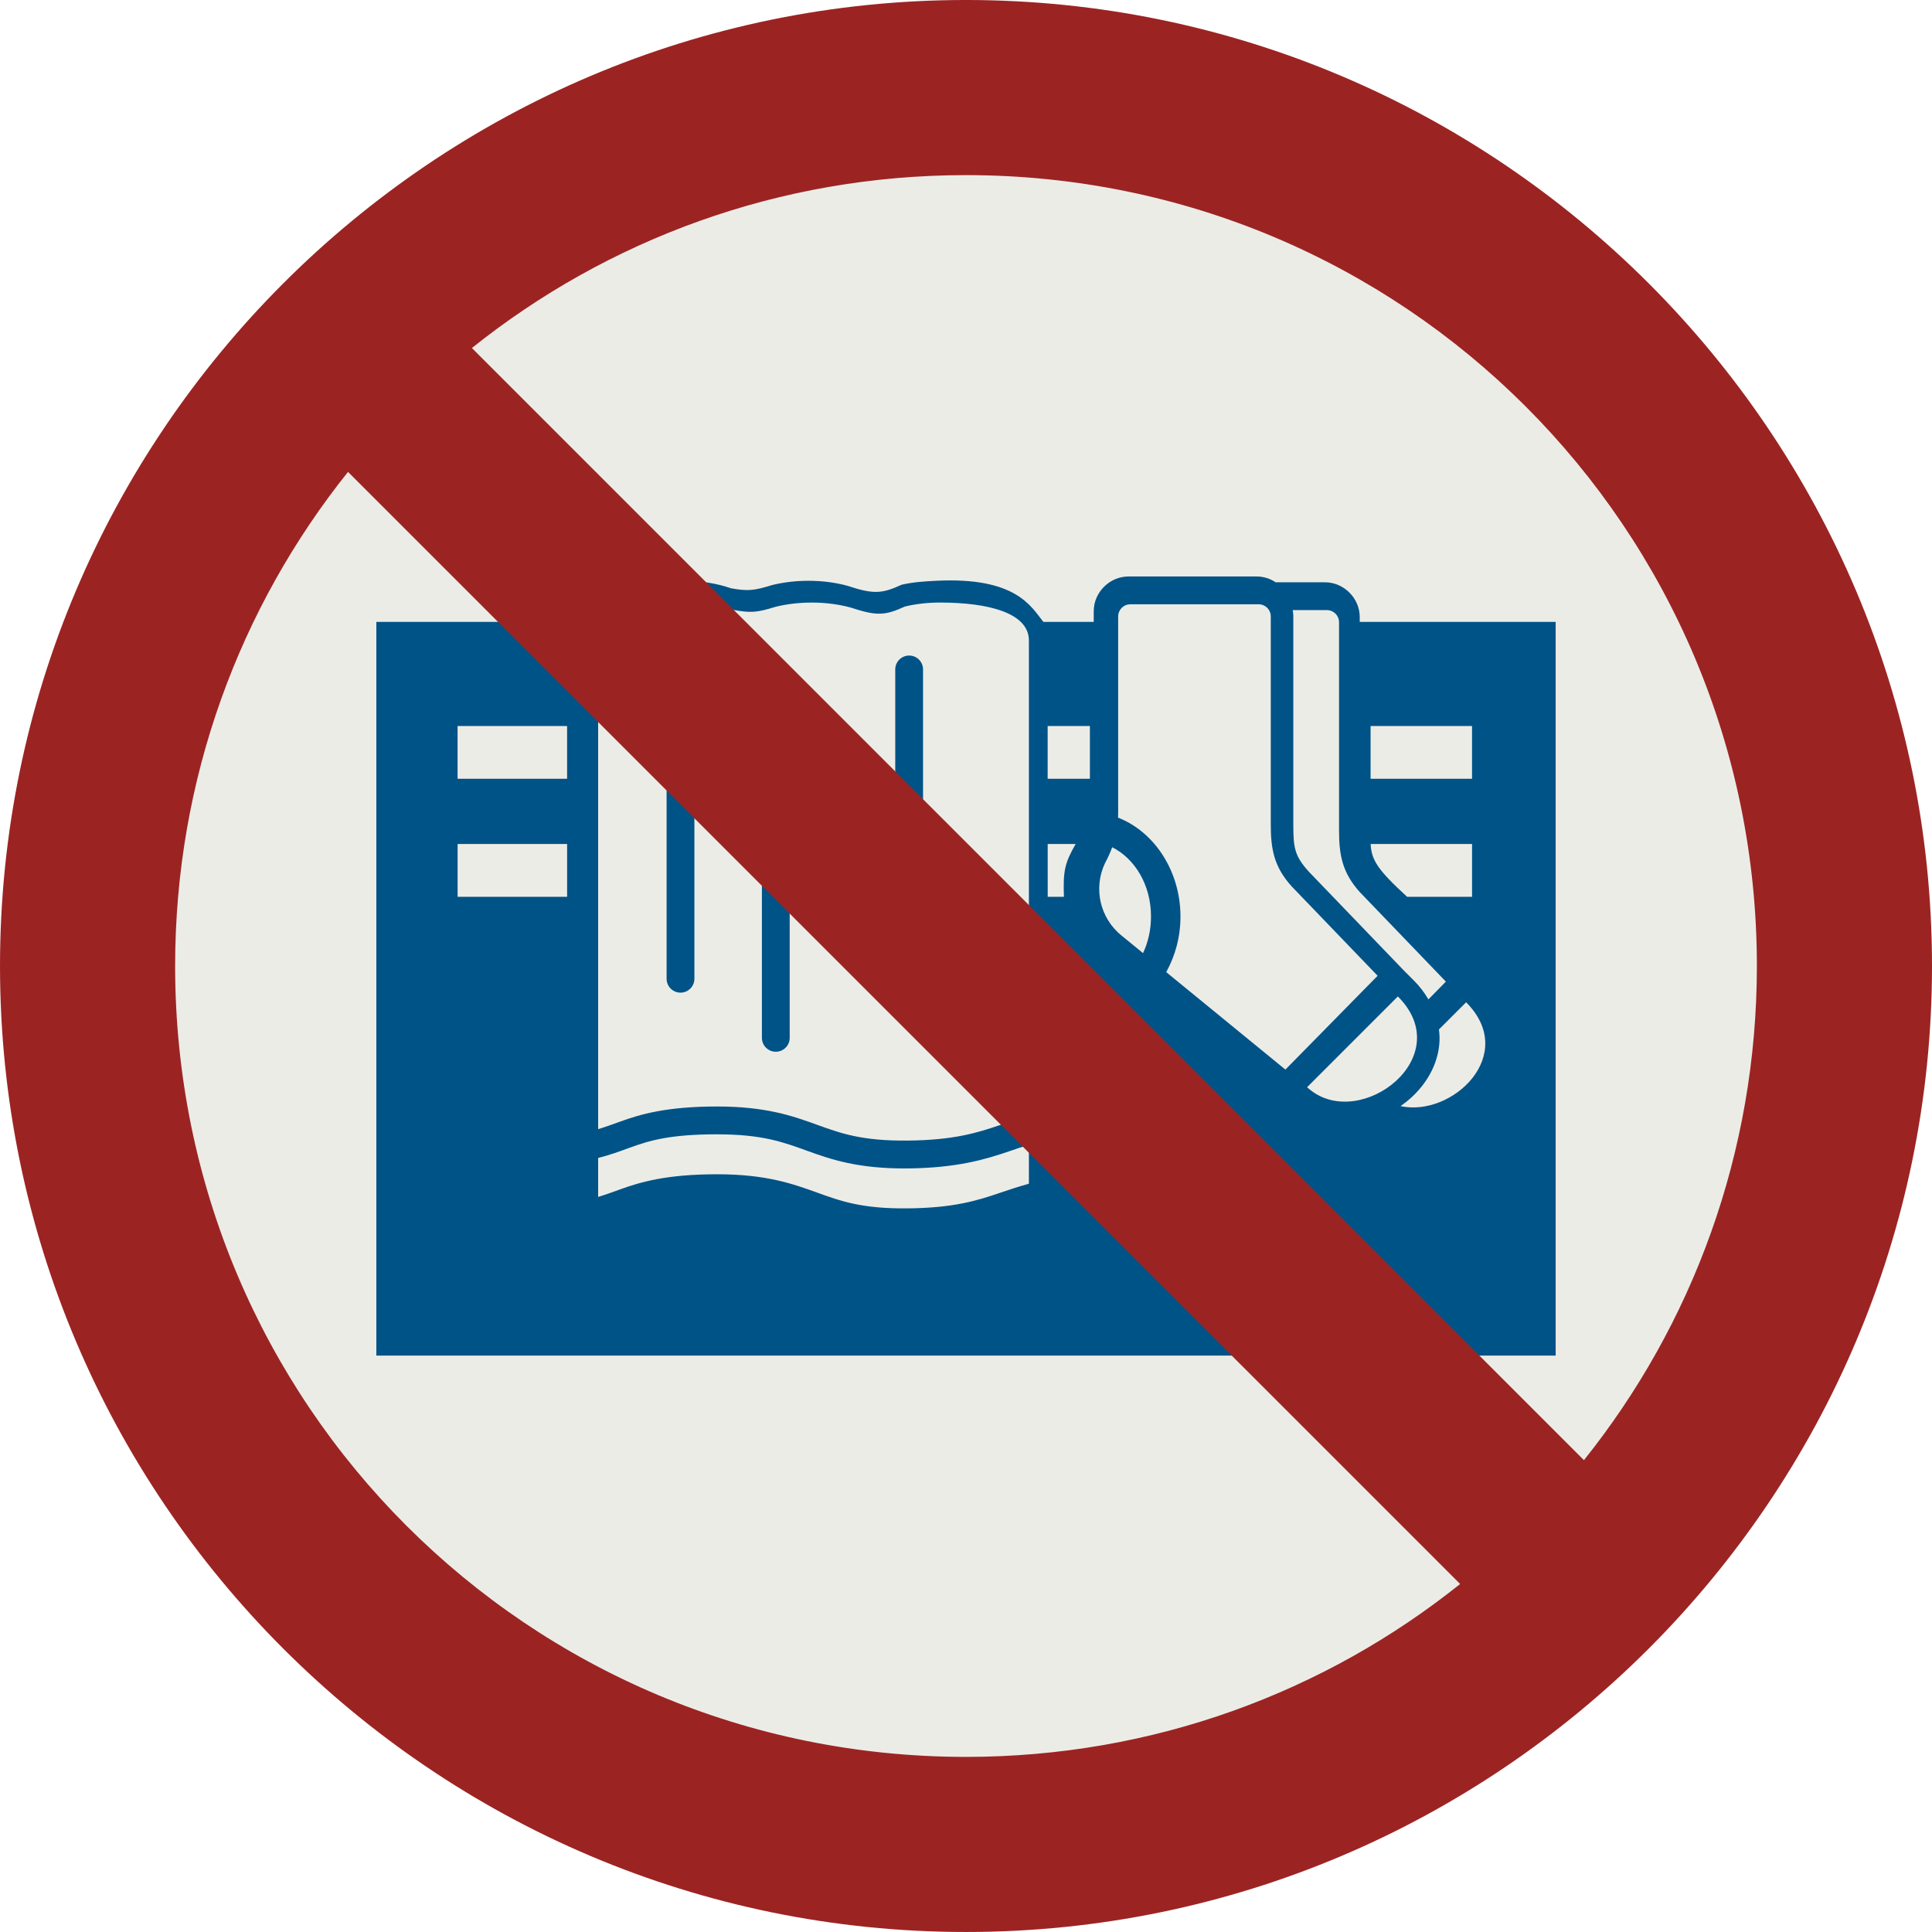
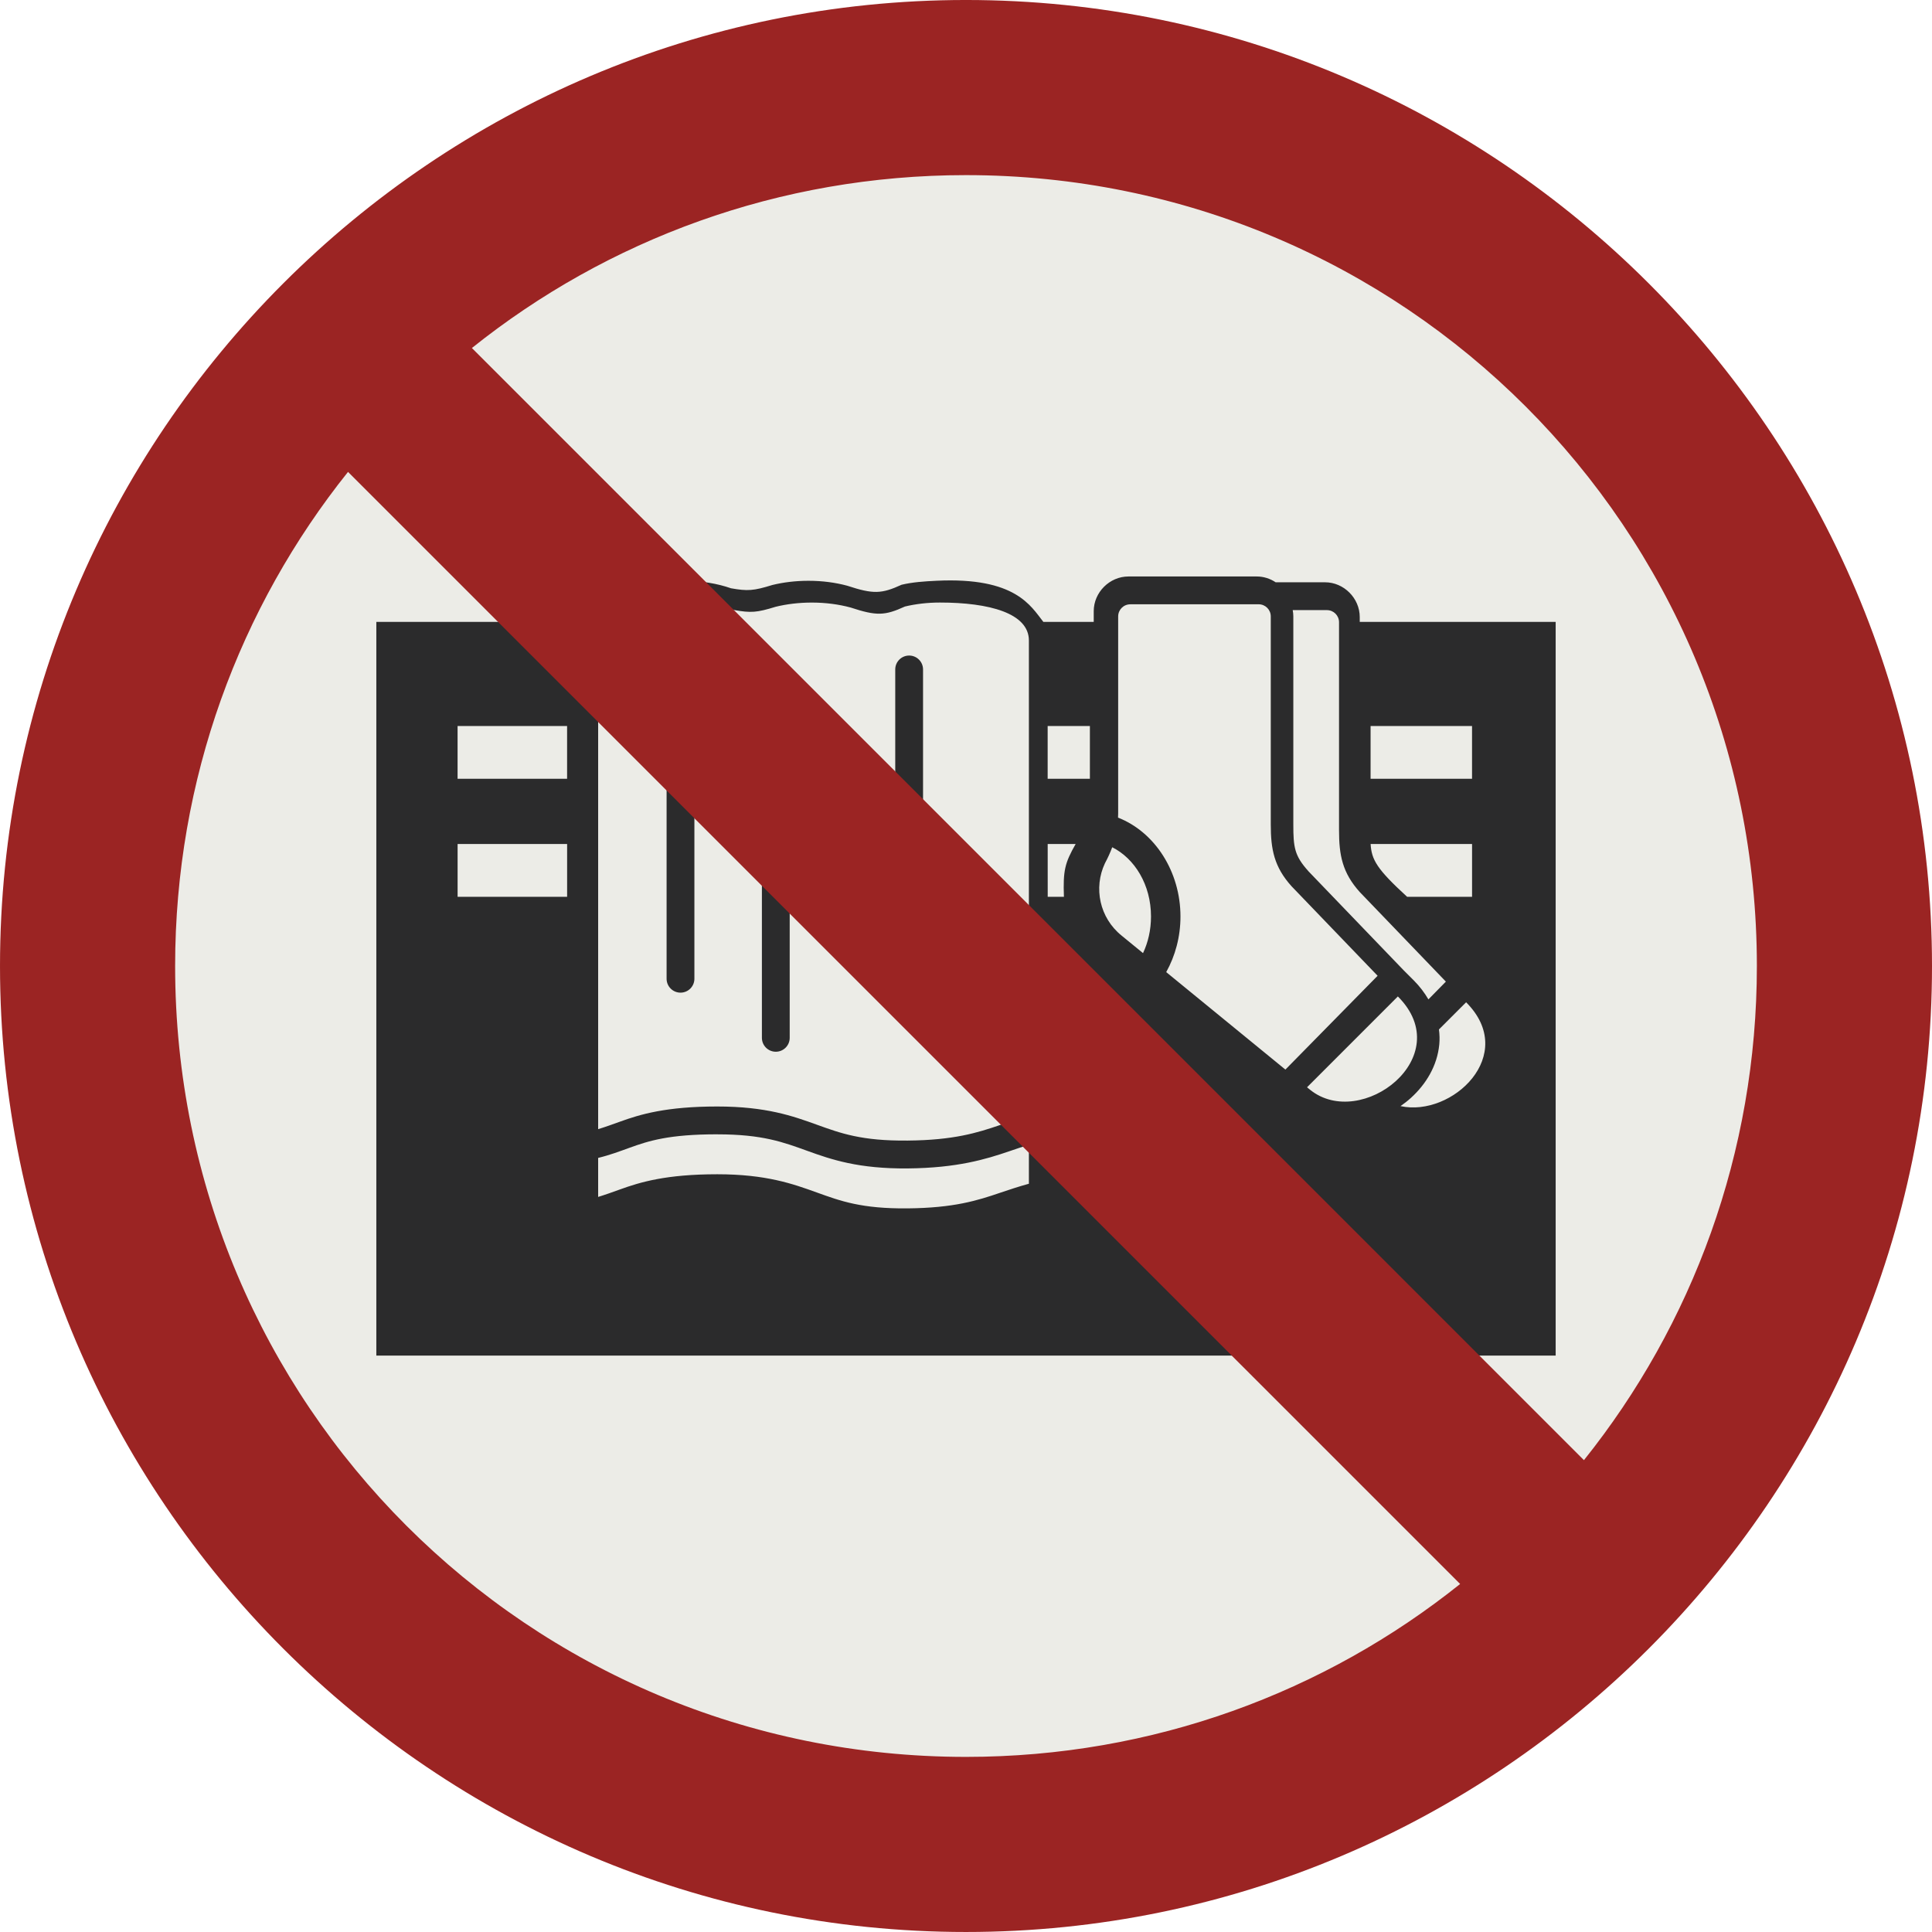
<svg xmlns="http://www.w3.org/2000/svg" width="69.49mm" height="69.49mm" viewBox="0 0 69.49 69.49" version="1.1" id="svg1">
  <defs id="defs1" />
  <g id="layer1" transform="translate(-42.59792,-70.90832)">
    <circle style="fill:#ecece7;fill-opacity:1;stroke:none;stroke-width:7.528;stroke-linecap:butt;stroke-dasharray:none;stroke-opacity:1;paint-order:stroke fill markers" id="path38" cx="77.343" cy="105.653" r="30.094" />
-     <path id="path34-6-2" style="color:#005387;fill:#005387;fill-opacity:1;-inkscape-stroke:none;paint-order:stroke fill markers" d="m 83.185,91.643 c -0.677,0 -1.248,0.571 -1.248,1.248 v 0.385 h -1.812 c -0.45,-0.568 -0.997,-1.616 -3.84,-1.479 -0.447,0.021 -0.872,0.051 -1.257,0.143 -0.723,0.33 -1.017,0.345 -1.955,0.036 -0.422,-0.114 -0.895,-0.178 -1.397,-0.178 -0.462,0 -0.901,0.054 -1.297,0.151 -0.678,0.21 -0.89,0.224 -1.49,0.118 -0.491,-0.171 -1.071,-0.269 -1.696,-0.269 v -5.2e-4 c -1.933,0 -3.111,0.996 -3.682,1.479 h -7.377 v 26.389 H 98.552 V 93.276 h -7.047 v -0.174 c 0,-0.677 -0.571,-1.25 -1.248,-1.25 h -1.776 c -0.197,-0.131 -0.431,-0.209 -0.68,-0.209 z m -15.873,0.938 v 5.2e-4 c 0.624,0 1.205,0.099 1.696,0.269 0.599,0.106 0.812,0.092 1.49,-0.118 0.396,-0.097 0.835,-0.151 1.297,-0.151 0.502,0 0.976,0.064 1.397,0.178 0.938,0.309 1.232,0.294 1.955,-0.036 0.385,-0.092 0.81,-0.143 1.257,-0.143 1.773,0 3.201,0.382 3.201,1.366 v 17.101 c -0.364,0.1 -0.702,0.212 -1.029,0.323 -0.825,0.282 -1.669,0.547 -3.331,0.562 -1.655,0.016 -2.41,-0.262 -3.269,-0.572 -0.859,-0.31 -1.823,-0.654 -3.58,-0.654 -1.835,0 -2.773,0.282 -3.502,0.547 -0.277,0.1 -0.523,0.189 -0.782,0.268 V 94.358 c 0,-0.985 1.427,-1.778 3.2,-1.778 z m 15.939,0.062 h 4.618 c 0.241,0 0.436,0.194 0.436,0.436 v 7.483 c 0,0.895 0.119,1.527 0.75,2.226 l 3.093,3.217 -3.317,3.374 -4.287,-3.506 c 0.326,-0.584 0.513,-1.272 0.513,-1.999 0,-1.617 -0.923,-3.041 -2.246,-3.558 0.002,-0.051 0.005,-0.101 0.005,-0.153 v -7.083 c 0,-0.241 0.194,-0.436 0.436,-0.436 z m 5.842,0.21 h 1.231 c 0.241,0 0.436,0.194 0.436,0.436 v 7.483 c 0,0.895 0.119,1.527 0.75,2.226 l 3.093,3.217 -0.628,0.639 c -0.14,-0.238 -0.312,-0.468 -0.525,-0.681 l -0.363,-0.363 -3.43,-3.567 v -0.002 c -0.5,-0.555 -0.541,-0.858 -0.541,-1.679 V 93.079 c 0,-0.077 -0.008,-0.152 -0.022,-0.226 z m -13.795,1.634 a 0.5,0.5 0 0 0 -0.5,0.5 v 7.459 a 0.5,0.5 0 0 0 0.5,0.5 0.5,0.5 0 0 0 0.5,-0.5 v -7.459 a 0.5,0.5 0 0 0 -0.5,-0.5 z m -16.242,2.534 h 3.939 v 1.899 h -3.939 z m 21.224,0 h 1.519 v 1.899 h -1.519 z m 11.615,0 h 3.649 v 1.899 h -3.649 z m -24.821,1.132 a 0.5,0.5 0 0 0 -0.5,0.5 v 7.459 a 0.5,0.5 0 0 0 0.5,0.5 0.5,0.5 0 0 0 0.5,-0.5 v -7.459 a 0.5,0.5 0 0 0 -0.5,-0.5 z m 3.428,2.125 a 0.5,0.5 0 0 0 -0.5,0.5 v 7.459 a 0.5,0.5 0 0 0 0.5,0.5 0.5,0.5 0 0 0 0.5,-0.5 v -7.459 a 0.5,0.5 0 0 0 -0.5,-0.5 z m -11.445,0.987 h 3.939 v 1.899 h -3.939 z m 21.224,0 h 1.006 c -0.39,0.684 -0.456,0.957 -0.422,1.899 h -0.583 z m 11.615,0 h 3.649 v 1.899 h -2.336 c -1.091,-0.999 -1.278,-1.33 -1.313,-1.899 z m -9.294,0.117 c 0.806,0.405 1.395,1.345 1.395,2.491 0,0.484 -0.105,0.931 -0.287,1.317 l -0.768,-0.628 c -0.796,-0.641 -1.018,-1.72 -0.602,-2.603 0.104,-0.194 0.191,-0.384 0.262,-0.577 z m 10.274,5.366 c 2.172,2.172 -1.321,4.836 -3.157,3.357 l -0.11,-0.089 z m 2.455,0.21 c 1.885,1.885 -0.497,4.14 -2.36,3.735 0.131,-0.091 0.257,-0.189 0.375,-0.296 0.536,-0.486 0.946,-1.147 1.02,-1.924 0.017,-0.177 0.011,-0.357 -0.012,-0.538 z m -26.934,4.75 c 1.633,0 2.378,0.284 3.24,0.595 0.863,0.312 1.84,0.648 3.617,0.631 1.771,-0.017 2.799,-0.328 3.644,-0.617 0.246,-0.084 0.476,-0.162 0.707,-0.235 v 1.403 c -0.364,0.1 -0.702,0.212 -1.029,0.323 -0.825,0.282 -1.669,0.547 -3.331,0.563 -1.655,0.016 -2.41,-0.262 -3.269,-0.572 -0.859,-0.31 -1.823,-0.655 -3.58,-0.655 -1.835,0 -2.773,0.283 -3.502,0.547 -0.277,0.1 -0.523,0.189 -0.782,0.268 v -1.403 c 0.431,-0.105 0.78,-0.239 1.124,-0.363 0.696,-0.252 1.422,-0.486 3.161,-0.486 z" />
+     <path id="path34-6-2" style="color:#005387;fill:#2b2b2c;fill-opacity:1;-inkscape-stroke:none;paint-order:stroke fill markers" d="m 83.185,91.643 c -0.677,0 -1.248,0.571 -1.248,1.248 v 0.385 h -1.812 c -0.45,-0.568 -0.997,-1.616 -3.84,-1.479 -0.447,0.021 -0.872,0.051 -1.257,0.143 -0.723,0.33 -1.017,0.345 -1.955,0.036 -0.422,-0.114 -0.895,-0.178 -1.397,-0.178 -0.462,0 -0.901,0.054 -1.297,0.151 -0.678,0.21 -0.89,0.224 -1.49,0.118 -0.491,-0.171 -1.071,-0.269 -1.696,-0.269 v -5.2e-4 c -1.933,0 -3.111,0.996 -3.682,1.479 h -7.377 v 26.389 H 98.552 V 93.276 h -7.047 v -0.174 c 0,-0.677 -0.571,-1.25 -1.248,-1.25 h -1.776 c -0.197,-0.131 -0.431,-0.209 -0.68,-0.209 z m -15.873,0.938 v 5.2e-4 c 0.624,0 1.205,0.099 1.696,0.269 0.599,0.106 0.812,0.092 1.49,-0.118 0.396,-0.097 0.835,-0.151 1.297,-0.151 0.502,0 0.976,0.064 1.397,0.178 0.938,0.309 1.232,0.294 1.955,-0.036 0.385,-0.092 0.81,-0.143 1.257,-0.143 1.773,0 3.201,0.382 3.201,1.366 v 17.101 c -0.364,0.1 -0.702,0.212 -1.029,0.323 -0.825,0.282 -1.669,0.547 -3.331,0.562 -1.655,0.016 -2.41,-0.262 -3.269,-0.572 -0.859,-0.31 -1.823,-0.654 -3.58,-0.654 -1.835,0 -2.773,0.282 -3.502,0.547 -0.277,0.1 -0.523,0.189 -0.782,0.268 V 94.358 c 0,-0.985 1.427,-1.778 3.2,-1.778 z m 15.939,0.062 h 4.618 c 0.241,0 0.436,0.194 0.436,0.436 v 7.483 c 0,0.895 0.119,1.527 0.75,2.226 l 3.093,3.217 -3.317,3.374 -4.287,-3.506 c 0.326,-0.584 0.513,-1.272 0.513,-1.999 0,-1.617 -0.923,-3.041 -2.246,-3.558 0.002,-0.051 0.005,-0.101 0.005,-0.153 v -7.083 c 0,-0.241 0.194,-0.436 0.436,-0.436 z m 5.842,0.21 h 1.231 c 0.241,0 0.436,0.194 0.436,0.436 v 7.483 c 0,0.895 0.119,1.527 0.75,2.226 l 3.093,3.217 -0.628,0.639 c -0.14,-0.238 -0.312,-0.468 -0.525,-0.681 l -0.363,-0.363 -3.43,-3.567 v -0.002 c -0.5,-0.555 -0.541,-0.858 -0.541,-1.679 V 93.079 c 0,-0.077 -0.008,-0.152 -0.022,-0.226 z m -13.795,1.634 a 0.5,0.5 0 0 0 -0.5,0.5 v 7.459 a 0.5,0.5 0 0 0 0.5,0.5 0.5,0.5 0 0 0 0.5,-0.5 v -7.459 a 0.5,0.5 0 0 0 -0.5,-0.5 z m -16.242,2.534 h 3.939 v 1.899 h -3.939 z m 21.224,0 h 1.519 v 1.899 h -1.519 z m 11.615,0 h 3.649 v 1.899 h -3.649 z m -24.821,1.132 a 0.5,0.5 0 0 0 -0.5,0.5 v 7.459 a 0.5,0.5 0 0 0 0.5,0.5 0.5,0.5 0 0 0 0.5,-0.5 v -7.459 a 0.5,0.5 0 0 0 -0.5,-0.5 z m 3.428,2.125 a 0.5,0.5 0 0 0 -0.5,0.5 v 7.459 a 0.5,0.5 0 0 0 0.5,0.5 0.5,0.5 0 0 0 0.5,-0.5 v -7.459 a 0.5,0.5 0 0 0 -0.5,-0.5 z m -11.445,0.987 h 3.939 v 1.899 h -3.939 z m 21.224,0 h 1.006 c -0.39,0.684 -0.456,0.957 -0.422,1.899 h -0.583 z m 11.615,0 h 3.649 v 1.899 h -2.336 c -1.091,-0.999 -1.278,-1.33 -1.313,-1.899 z m -9.294,0.117 c 0.806,0.405 1.395,1.345 1.395,2.491 0,0.484 -0.105,0.931 -0.287,1.317 l -0.768,-0.628 c -0.796,-0.641 -1.018,-1.72 -0.602,-2.603 0.104,-0.194 0.191,-0.384 0.262,-0.577 z m 10.274,5.366 c 2.172,2.172 -1.321,4.836 -3.157,3.357 l -0.11,-0.089 z m 2.455,0.21 c 1.885,1.885 -0.497,4.14 -2.36,3.735 0.131,-0.091 0.257,-0.189 0.375,-0.296 0.536,-0.486 0.946,-1.147 1.02,-1.924 0.017,-0.177 0.011,-0.357 -0.012,-0.538 z m -26.934,4.75 c 1.633,0 2.378,0.284 3.24,0.595 0.863,0.312 1.84,0.648 3.617,0.631 1.771,-0.017 2.799,-0.328 3.644,-0.617 0.246,-0.084 0.476,-0.162 0.707,-0.235 v 1.403 c -0.364,0.1 -0.702,0.212 -1.029,0.323 -0.825,0.282 -1.669,0.547 -3.331,0.563 -1.655,0.016 -2.41,-0.262 -3.269,-0.572 -0.859,-0.31 -1.823,-0.655 -3.58,-0.655 -1.835,0 -2.773,0.283 -3.502,0.547 -0.277,0.1 -0.523,0.189 -0.782,0.268 v -1.403 c 0.431,-0.105 0.78,-0.239 1.124,-0.363 0.696,-0.252 1.422,-0.486 3.161,-0.486 z" />
    <path id="path36" style="color:#005387;fill:#9b2423;fill-opacity:1;-inkscape-stroke:none;paint-order:stroke fill markers" d="m 77.342,70.908 c -19.152,0 -34.744,15.594 -34.744,34.746 0,19.152 15.592,34.744 34.744,34.744 19.152,0 34.746,-15.592 34.746,-34.744 0,-19.152 -15.594,-34.746 -34.746,-34.746 z m 0,6.299 c 15.747,0 28.447,12.7 28.447,28.447 0,6.735 -2.329,12.908 -6.22,17.773 L 59.571,83.426 c 4.864,-3.891 11.037,-6.219 17.772,-6.219 z M 55.115,87.881 95.116,127.881 c -4.865,3.891 -11.038,6.219 -17.774,6.219 -15.747,0 -28.445,-12.698 -28.445,-28.445 0,-6.735 2.328,-12.909 6.219,-17.774 z" />
  </g>
</svg>
